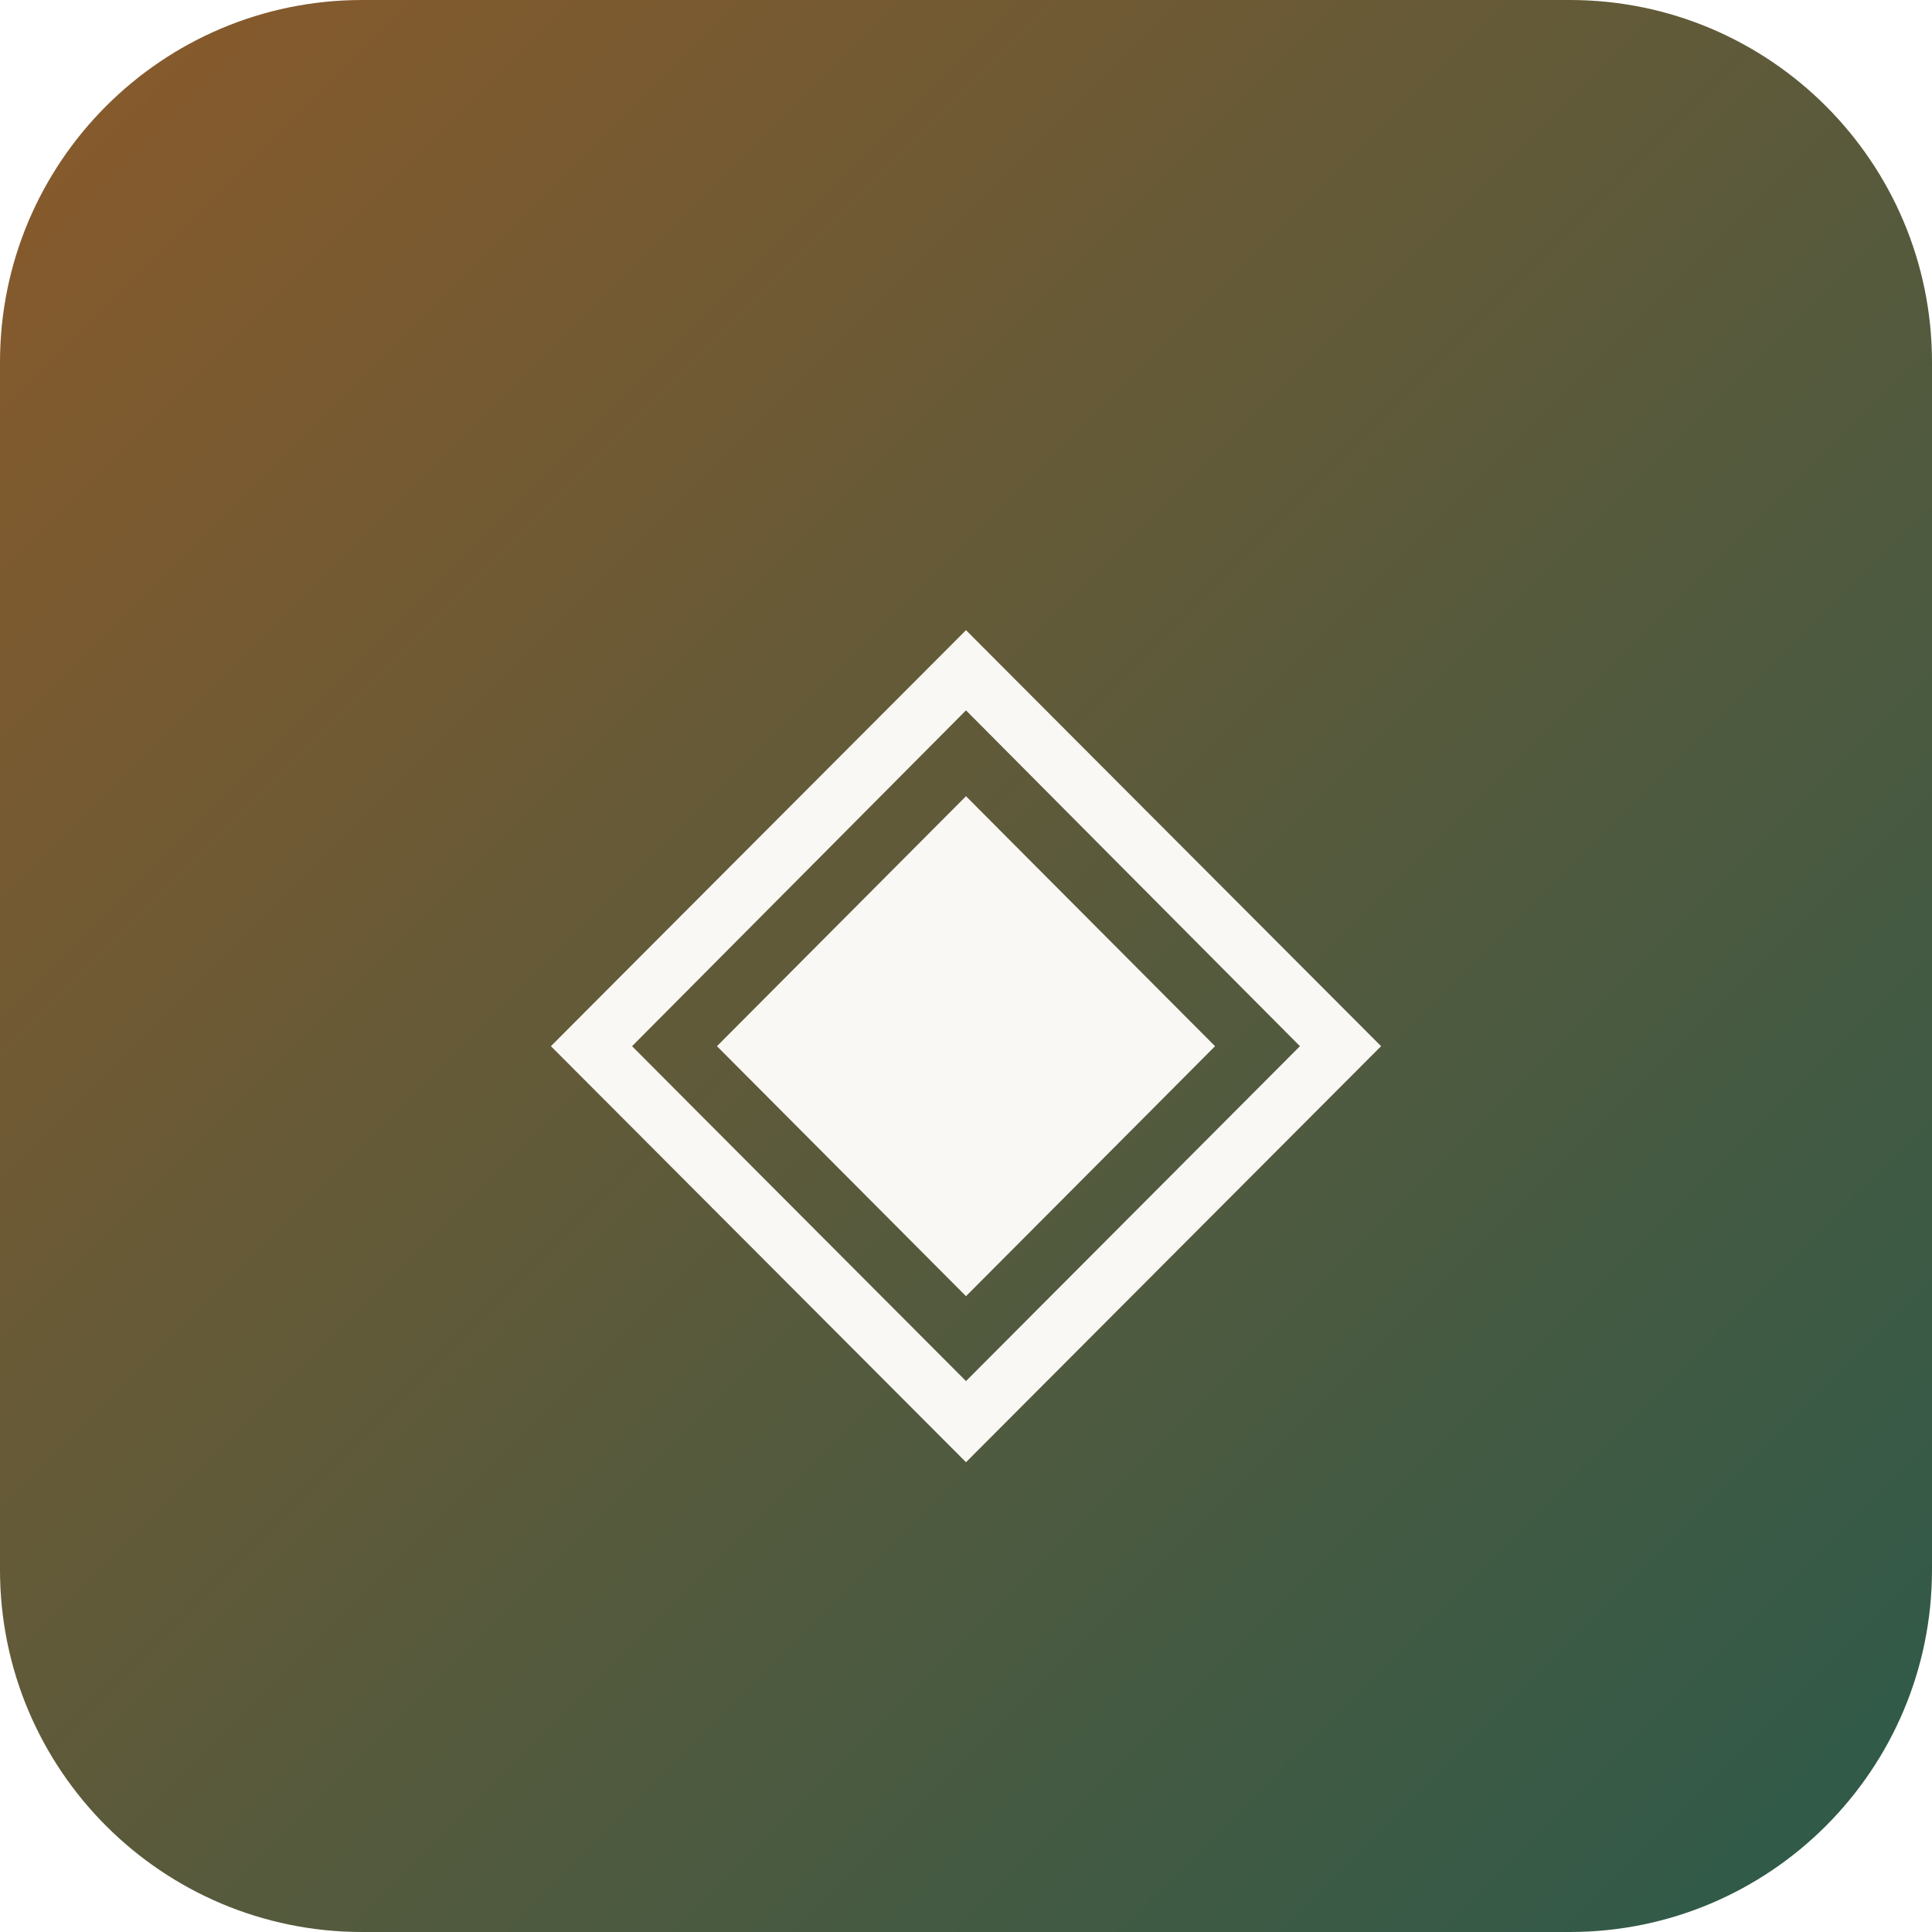
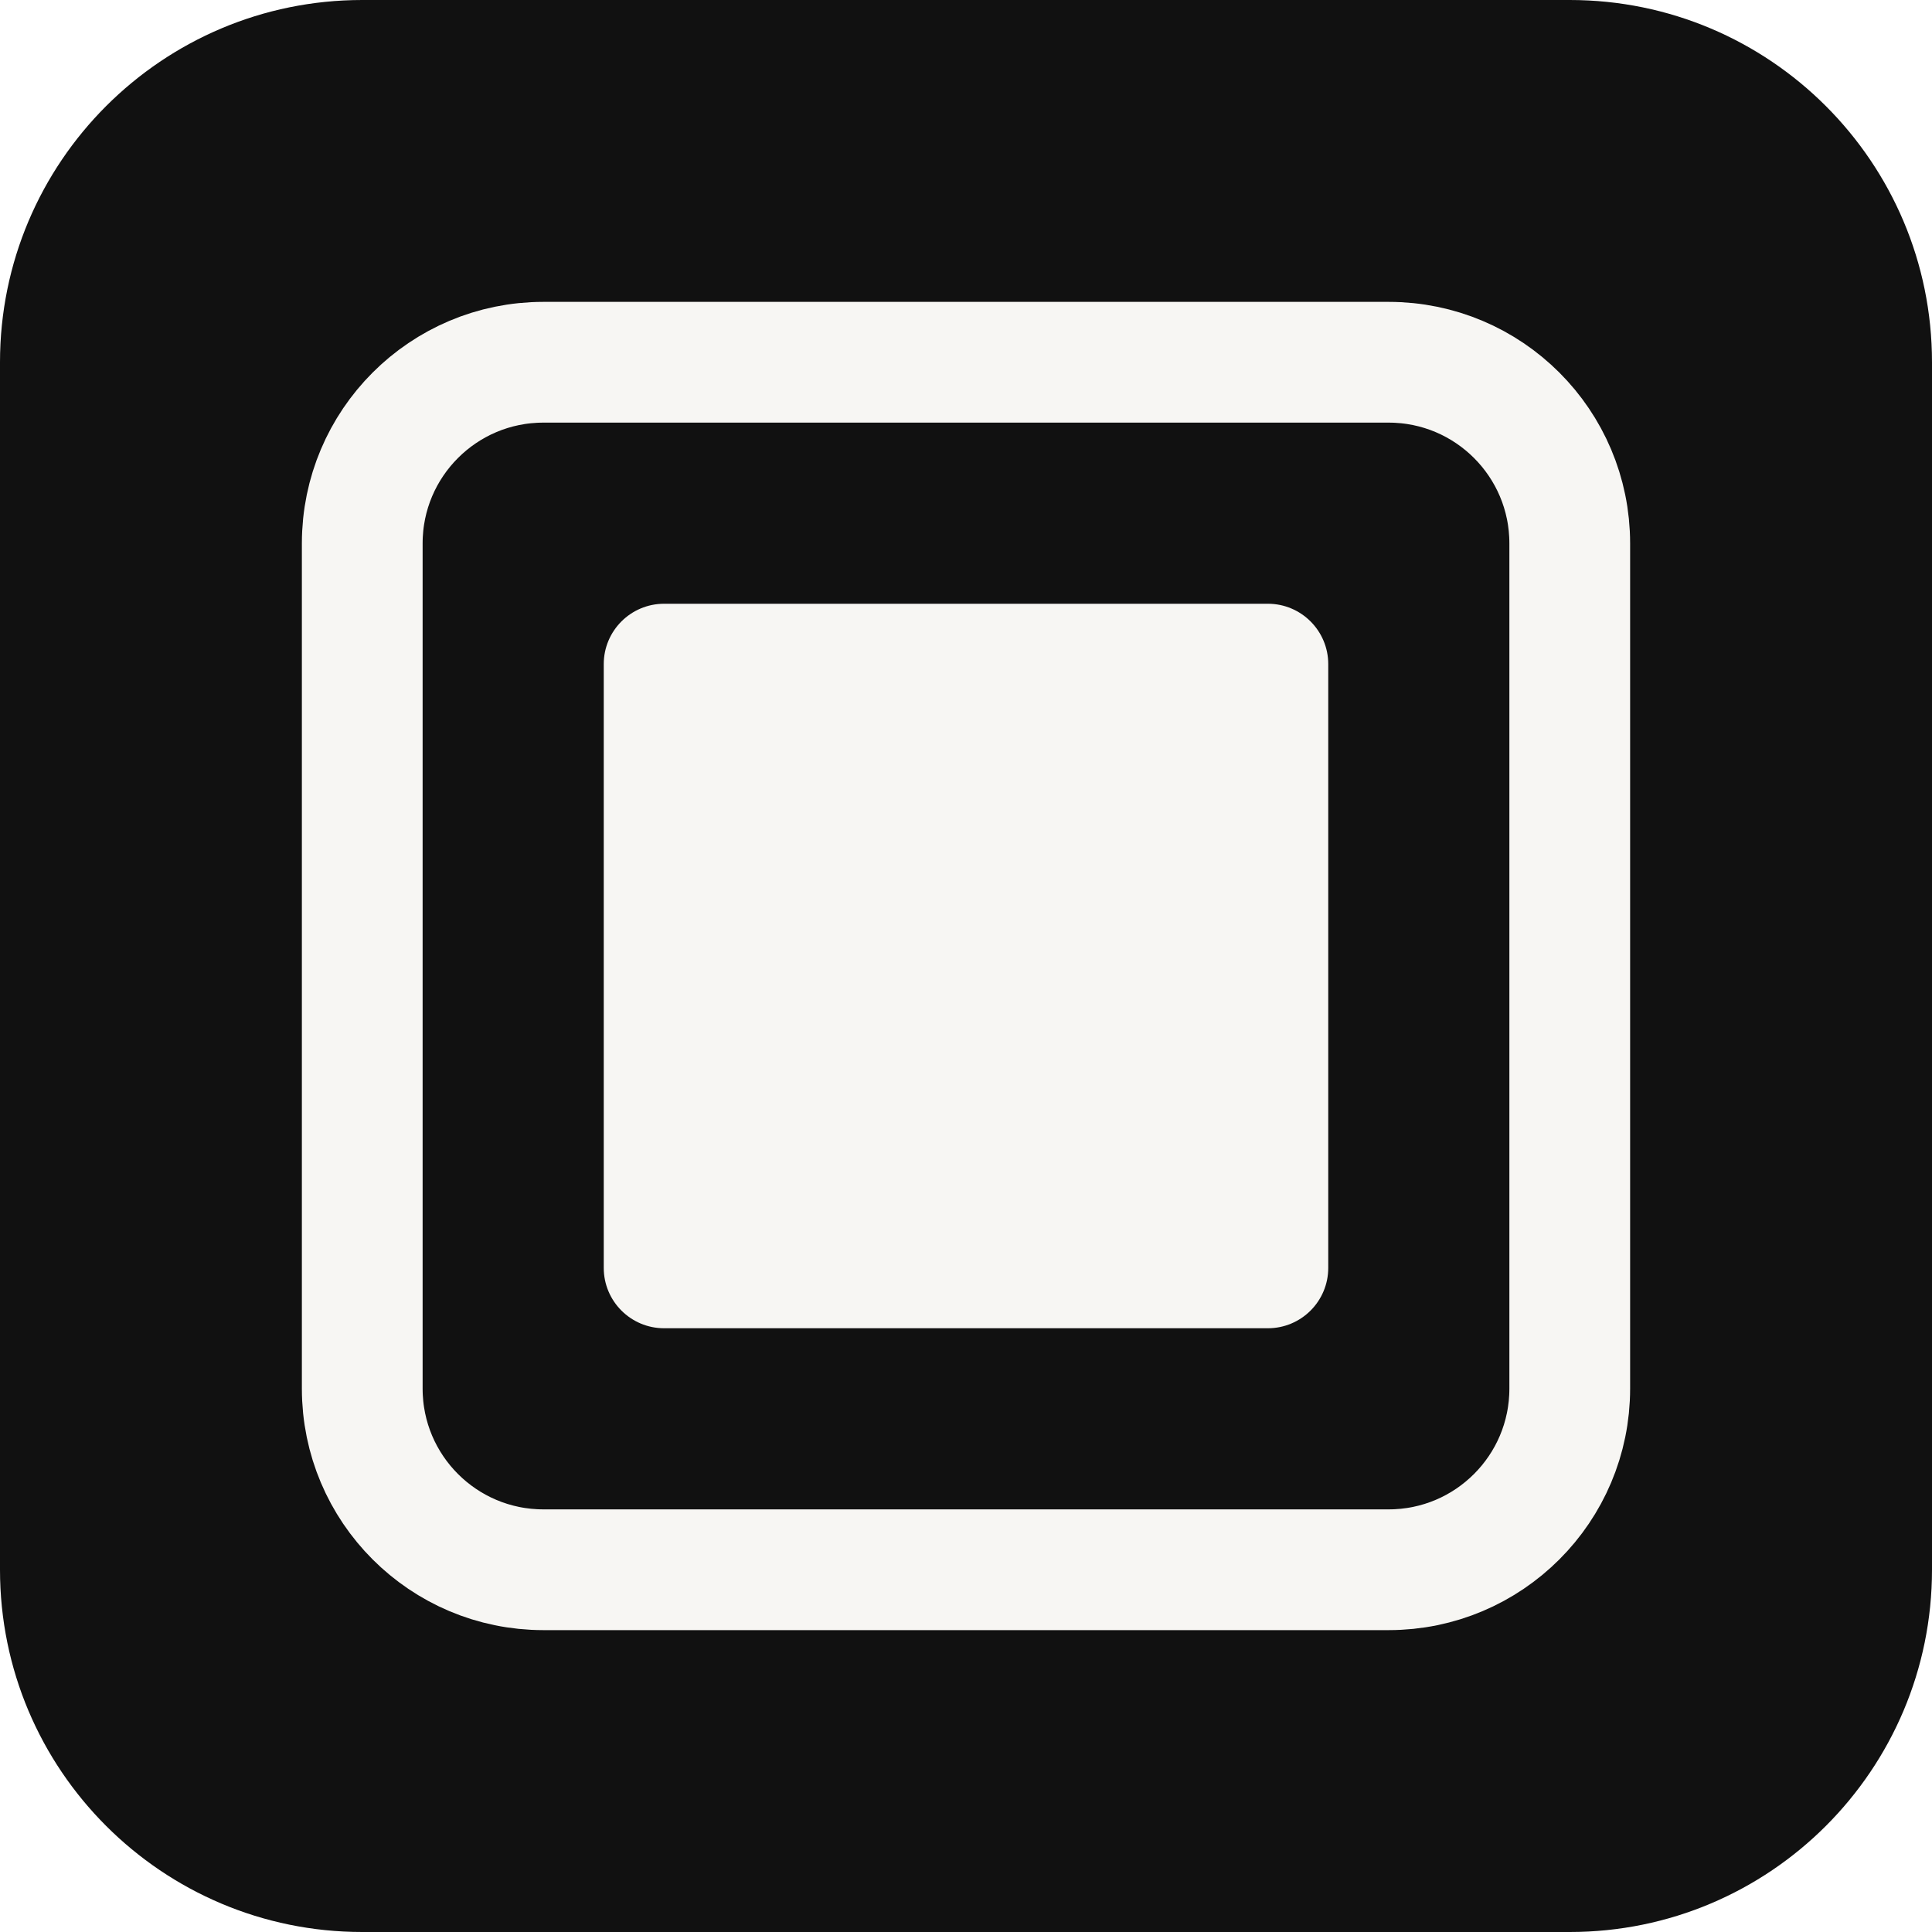
<svg xmlns="http://www.w3.org/2000/svg" viewBox="0 0 32 32">
-   <defs>
-     <linearGradient id="bg" x1="0%" y1="0%" x2="100%" y2="100%">
-       <stop offset="0%" stop-color="#8b5a2b" />
-       <stop offset="100%" stop-color="#2b5a4a" />
-     </linearGradient>
-   </defs>
-   <rect width="32" height="32" rx="6" fill="url(#bg)" />
-   <text x="16" y="22" font-family="Georgia, serif" font-size="18" fill="#faf8f5" text-anchor="middle">◈</text>
+   <rect width="32" height="32" rx="6" fill="#111111" />
+   <rect x="6" y="6" width="20" height="20" rx="3" fill="none" stroke="#f7f6f3" stroke-width="2" />
+   <rect x="10" y="10" width="12" height="12" rx="1" fill="#f7f6f3" />
</svg>
